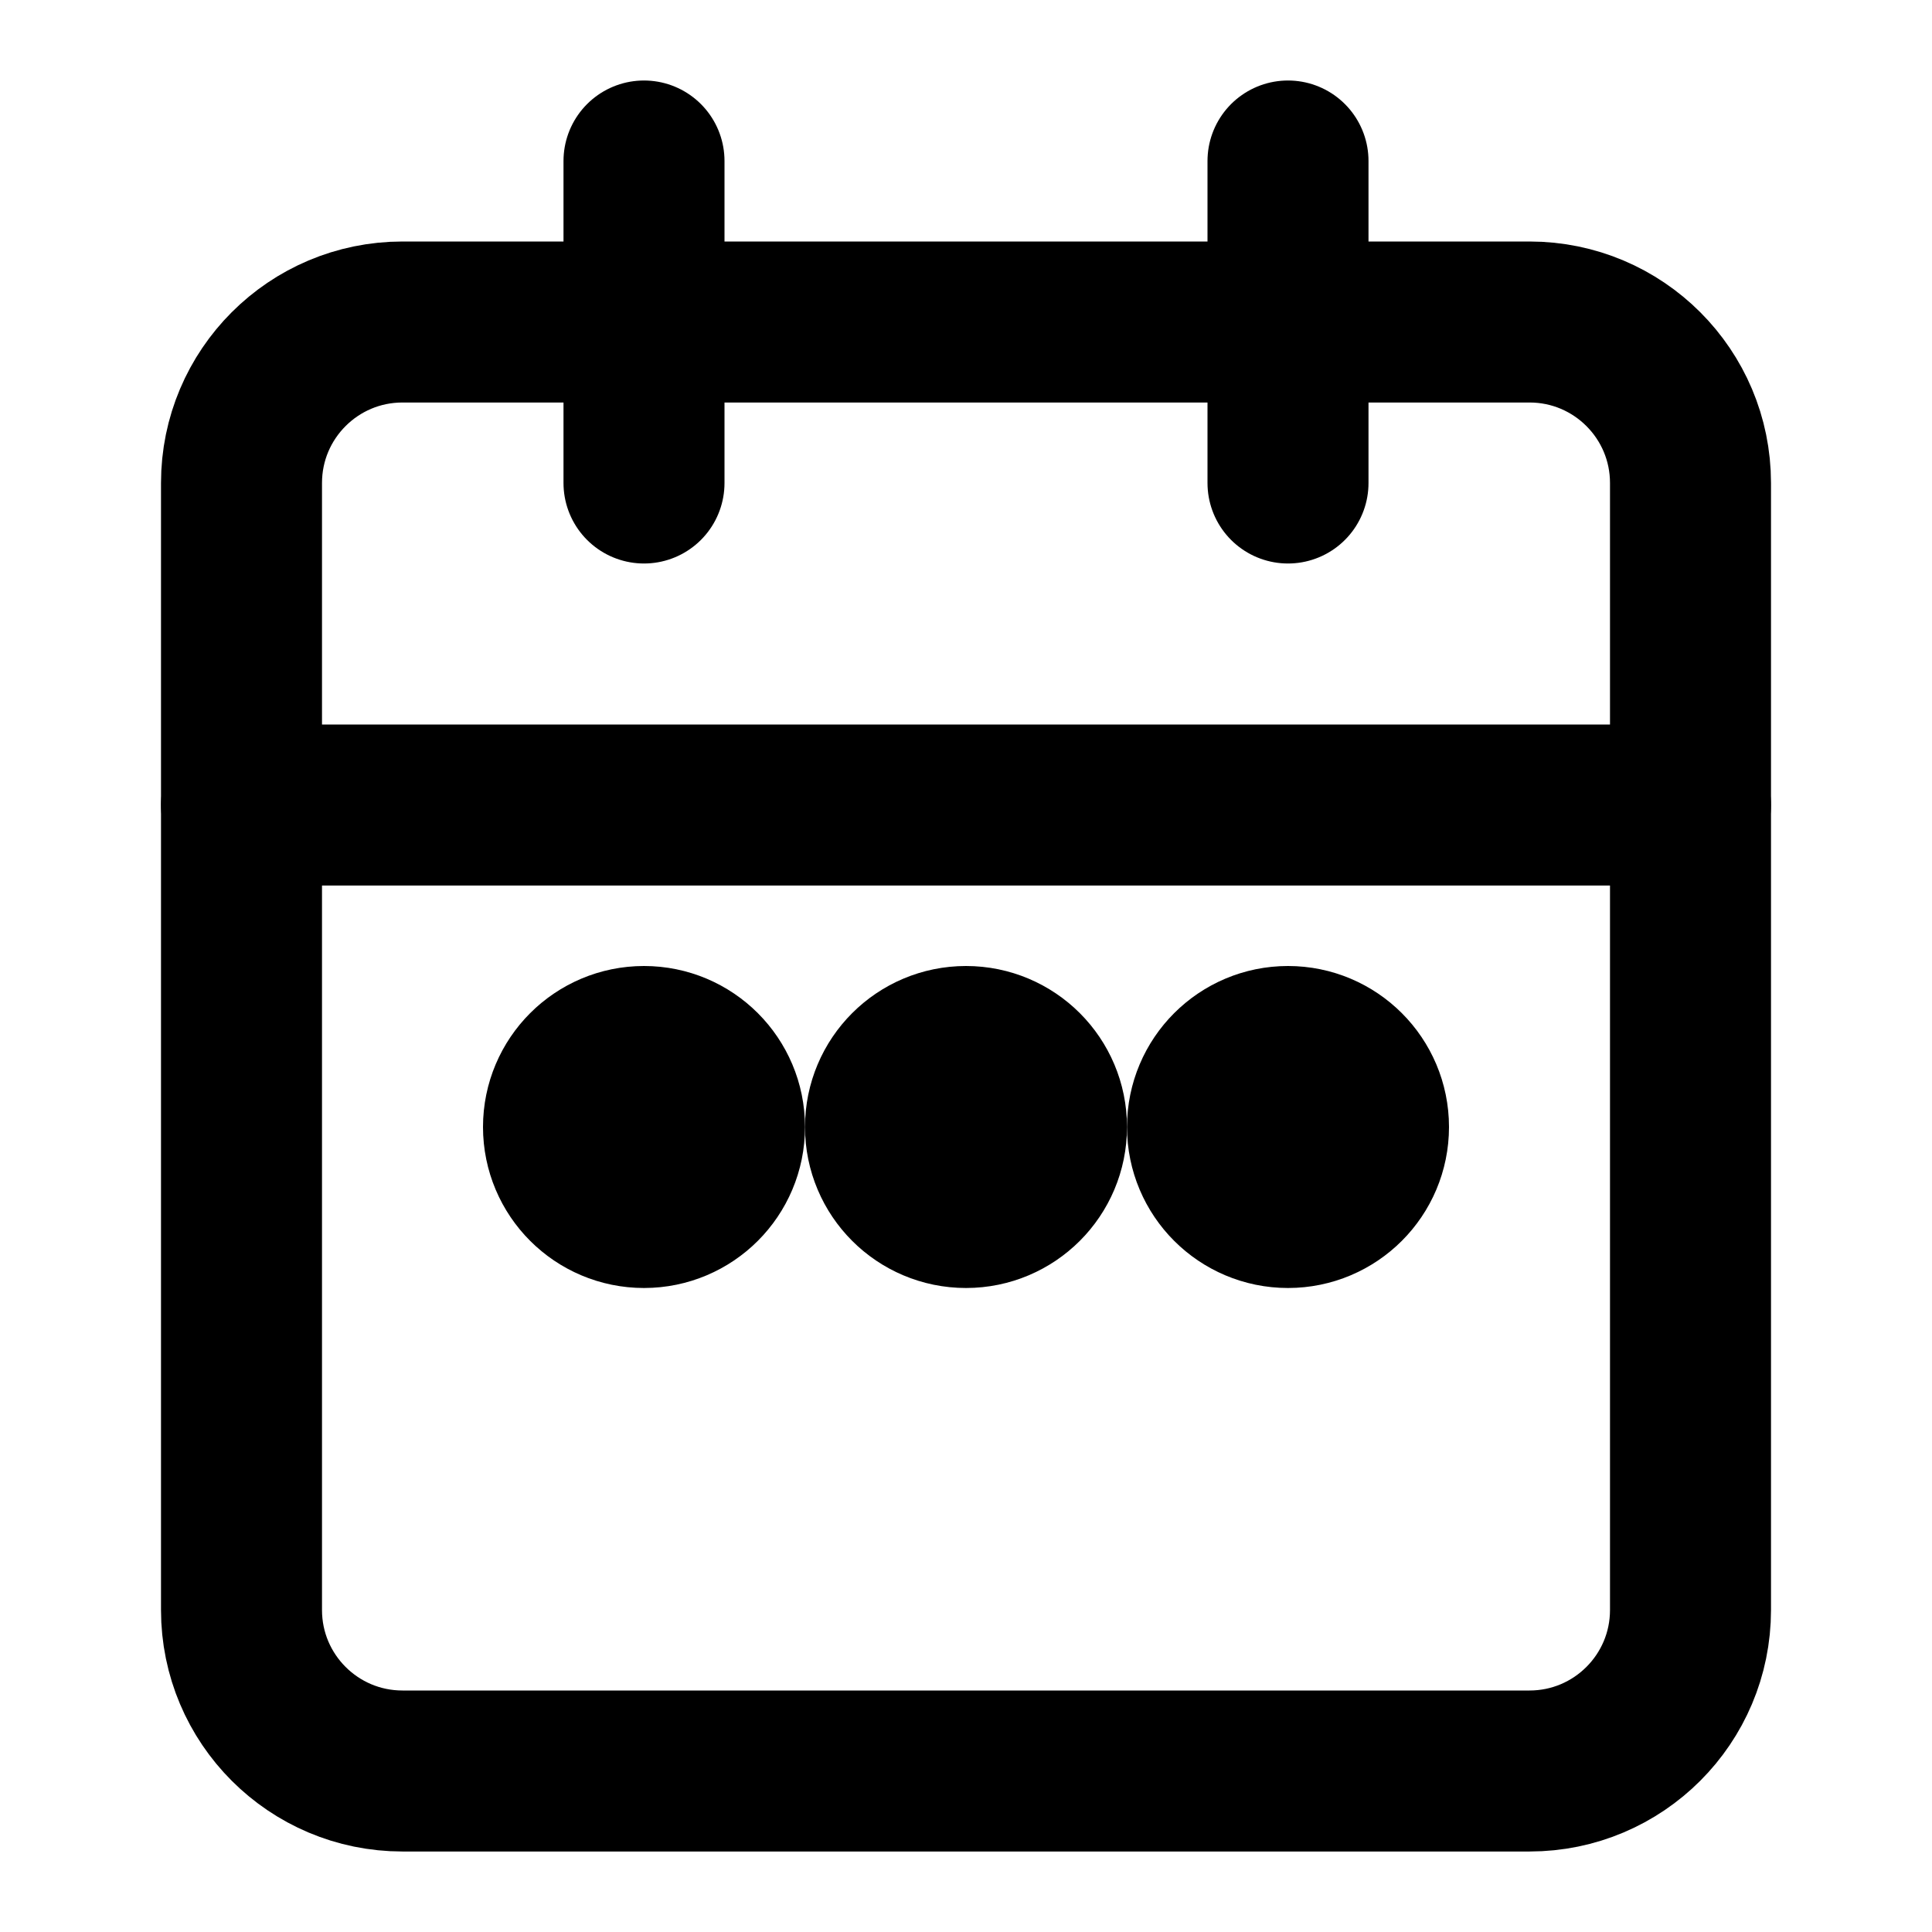
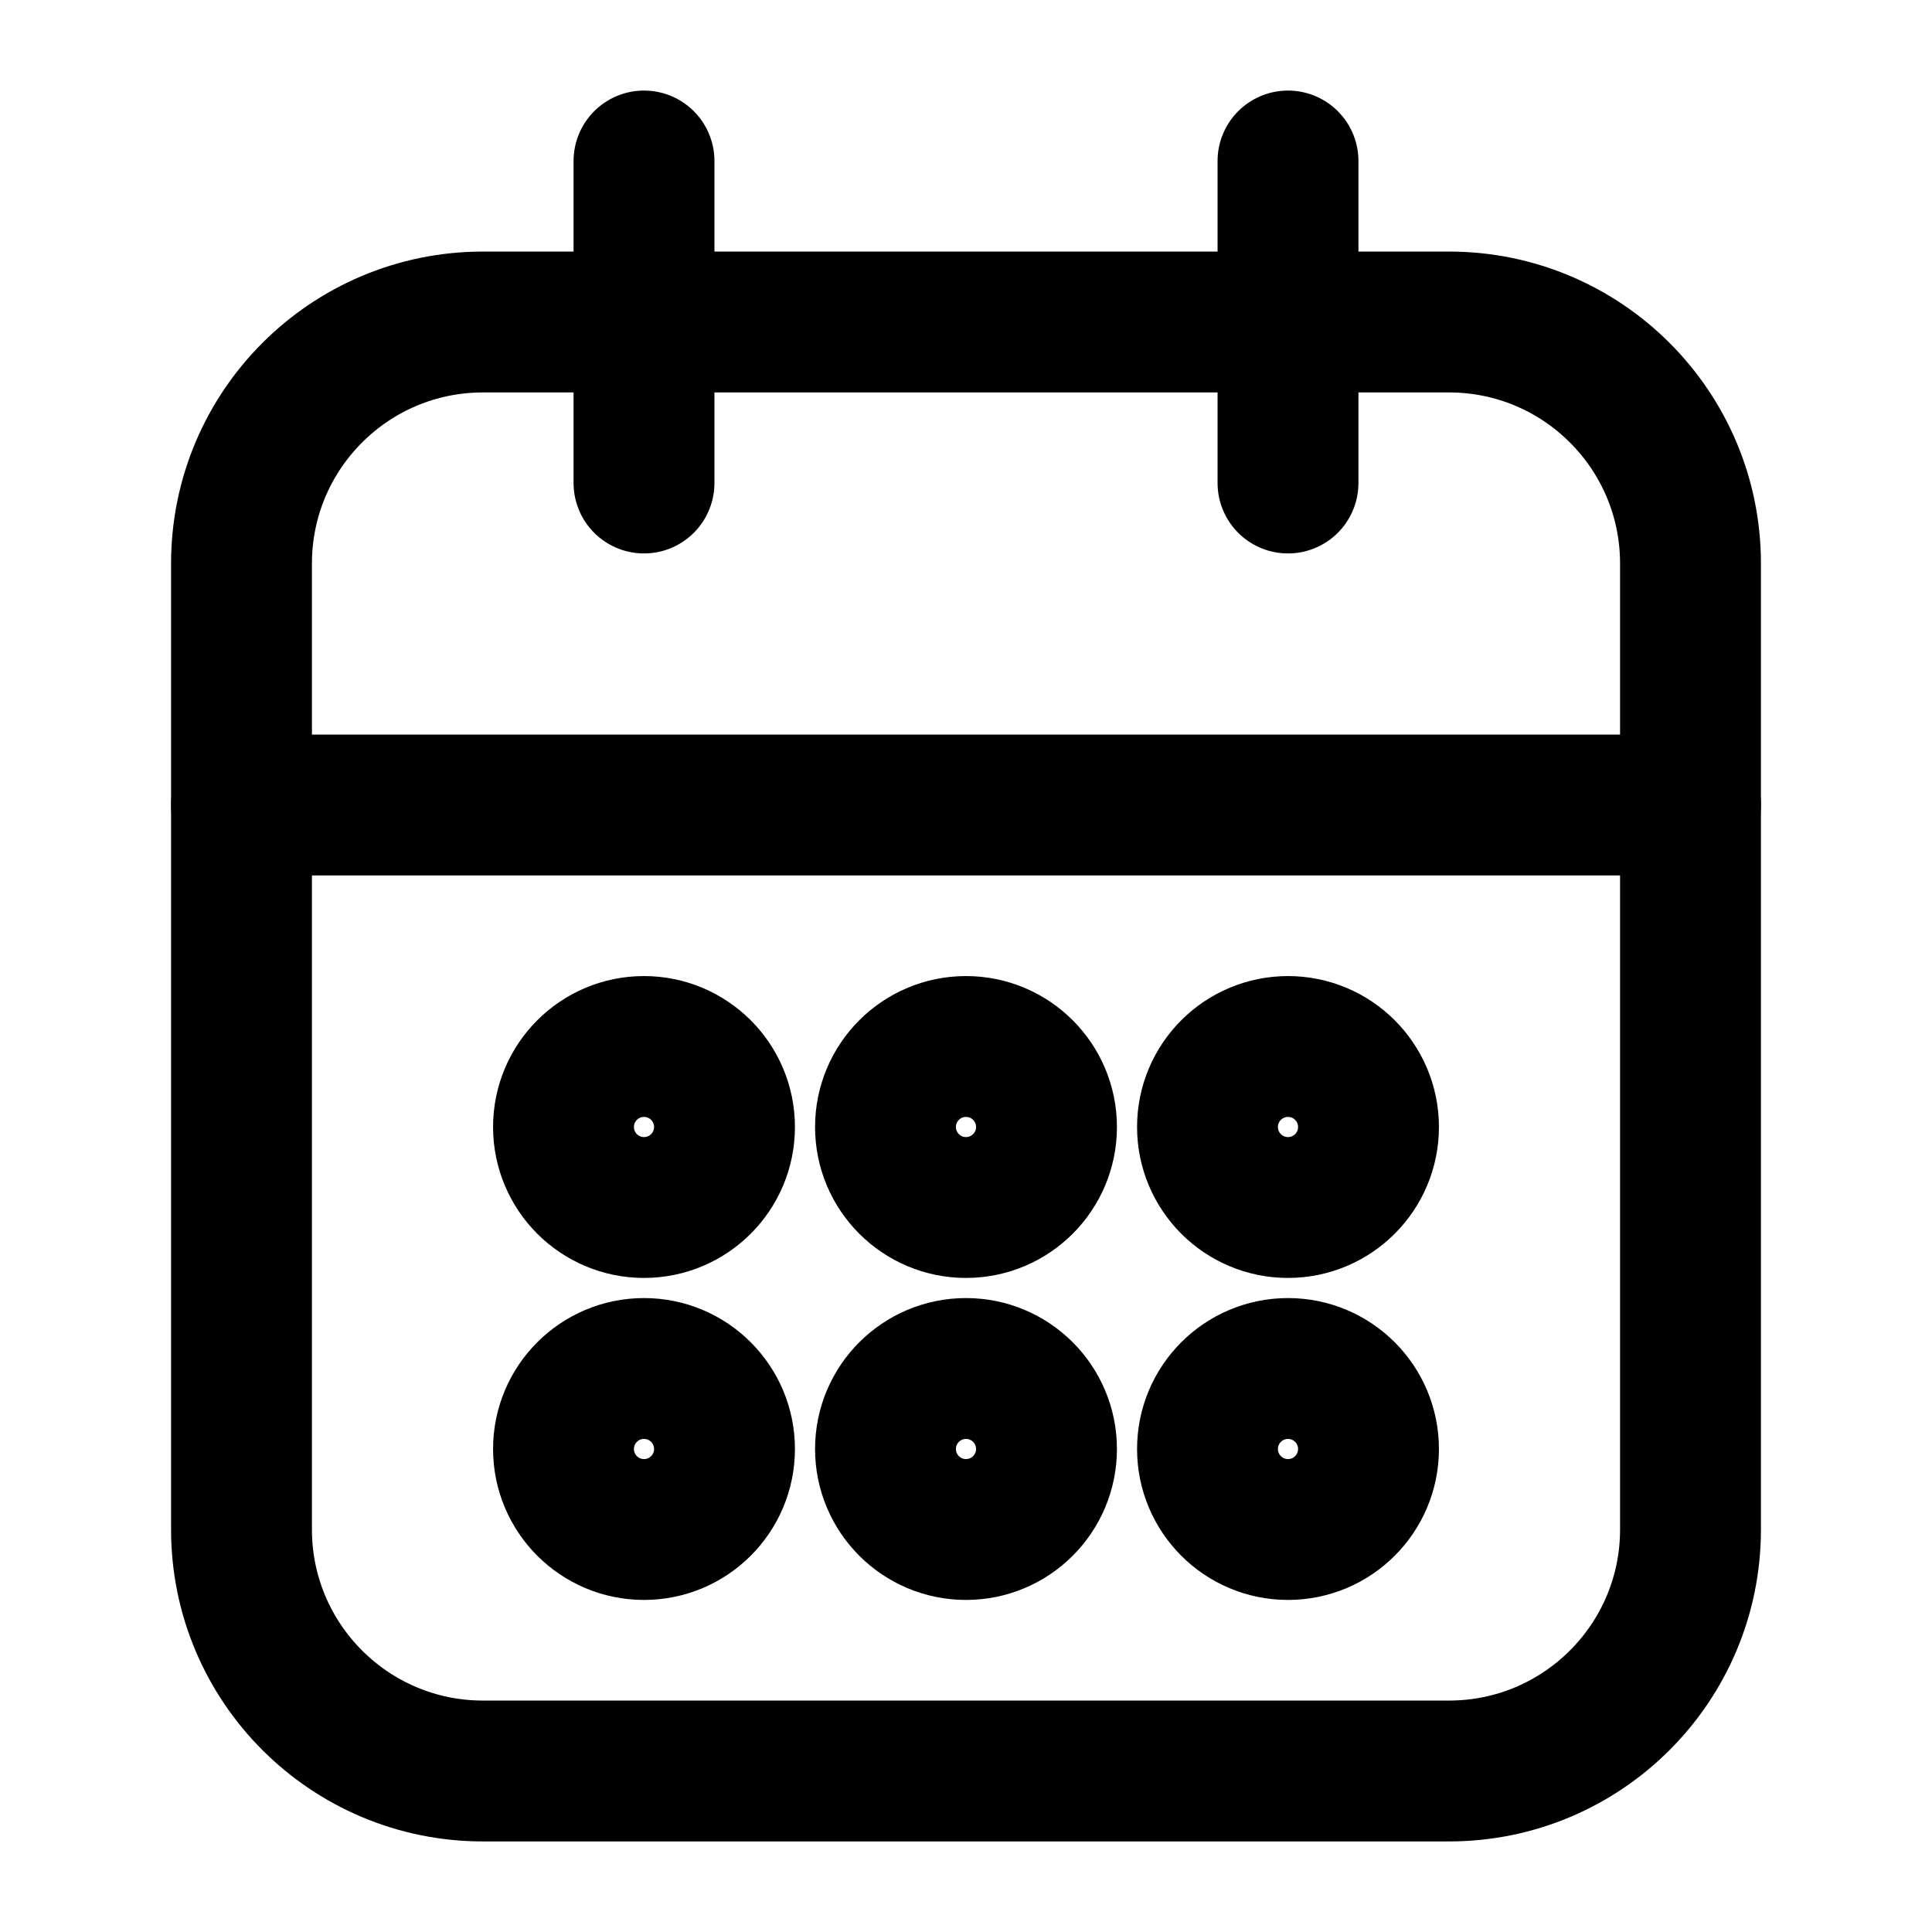
- <svg xmlns="http://www.w3.org/2000/svg" viewBox="0 0 24 24" width="24" height="24" fill="none" stroke="currentColor" stroke-width="2" stroke-linecap="round" stroke-linejoin="round">
-   <rect x="3" y="4" width="18" height="18" rx="2" ry="2" />
+ <svg xmlns="http://www.w3.org/2000/svg" viewBox="0 0 24 24" width="24" height="24" fill="none" stroke="currentColor" stroke-width="1.75" stroke-linecap="round" stroke-linejoin="round">
+   <rect x="3" y="4" width="18" height="18" rx="3" />
  <line x1="16" y1="2" x2="16" y2="6" />
  <line x1="8" y1="2" x2="8" y2="6" />
  <line x1="3" y1="10" x2="21" y2="10" />
-   <circle cx="8" cy="14" r="1" fill="currentColor" />
-   <circle cx="12" cy="14" r="1" fill="currentColor" />
-   <circle cx="16" cy="14" r="1" fill="currentColor" />
+   <circle cx="8" cy="14" r="1" />
+   <circle cx="12" cy="14" r="1" />
+   <circle cx="16" cy="14" r="1" />
+   <circle cx="8" cy="18" r="1" />
+   <circle cx="12" cy="18" r="1" />
+   <circle cx="16" cy="18" r="1" />
</svg>
